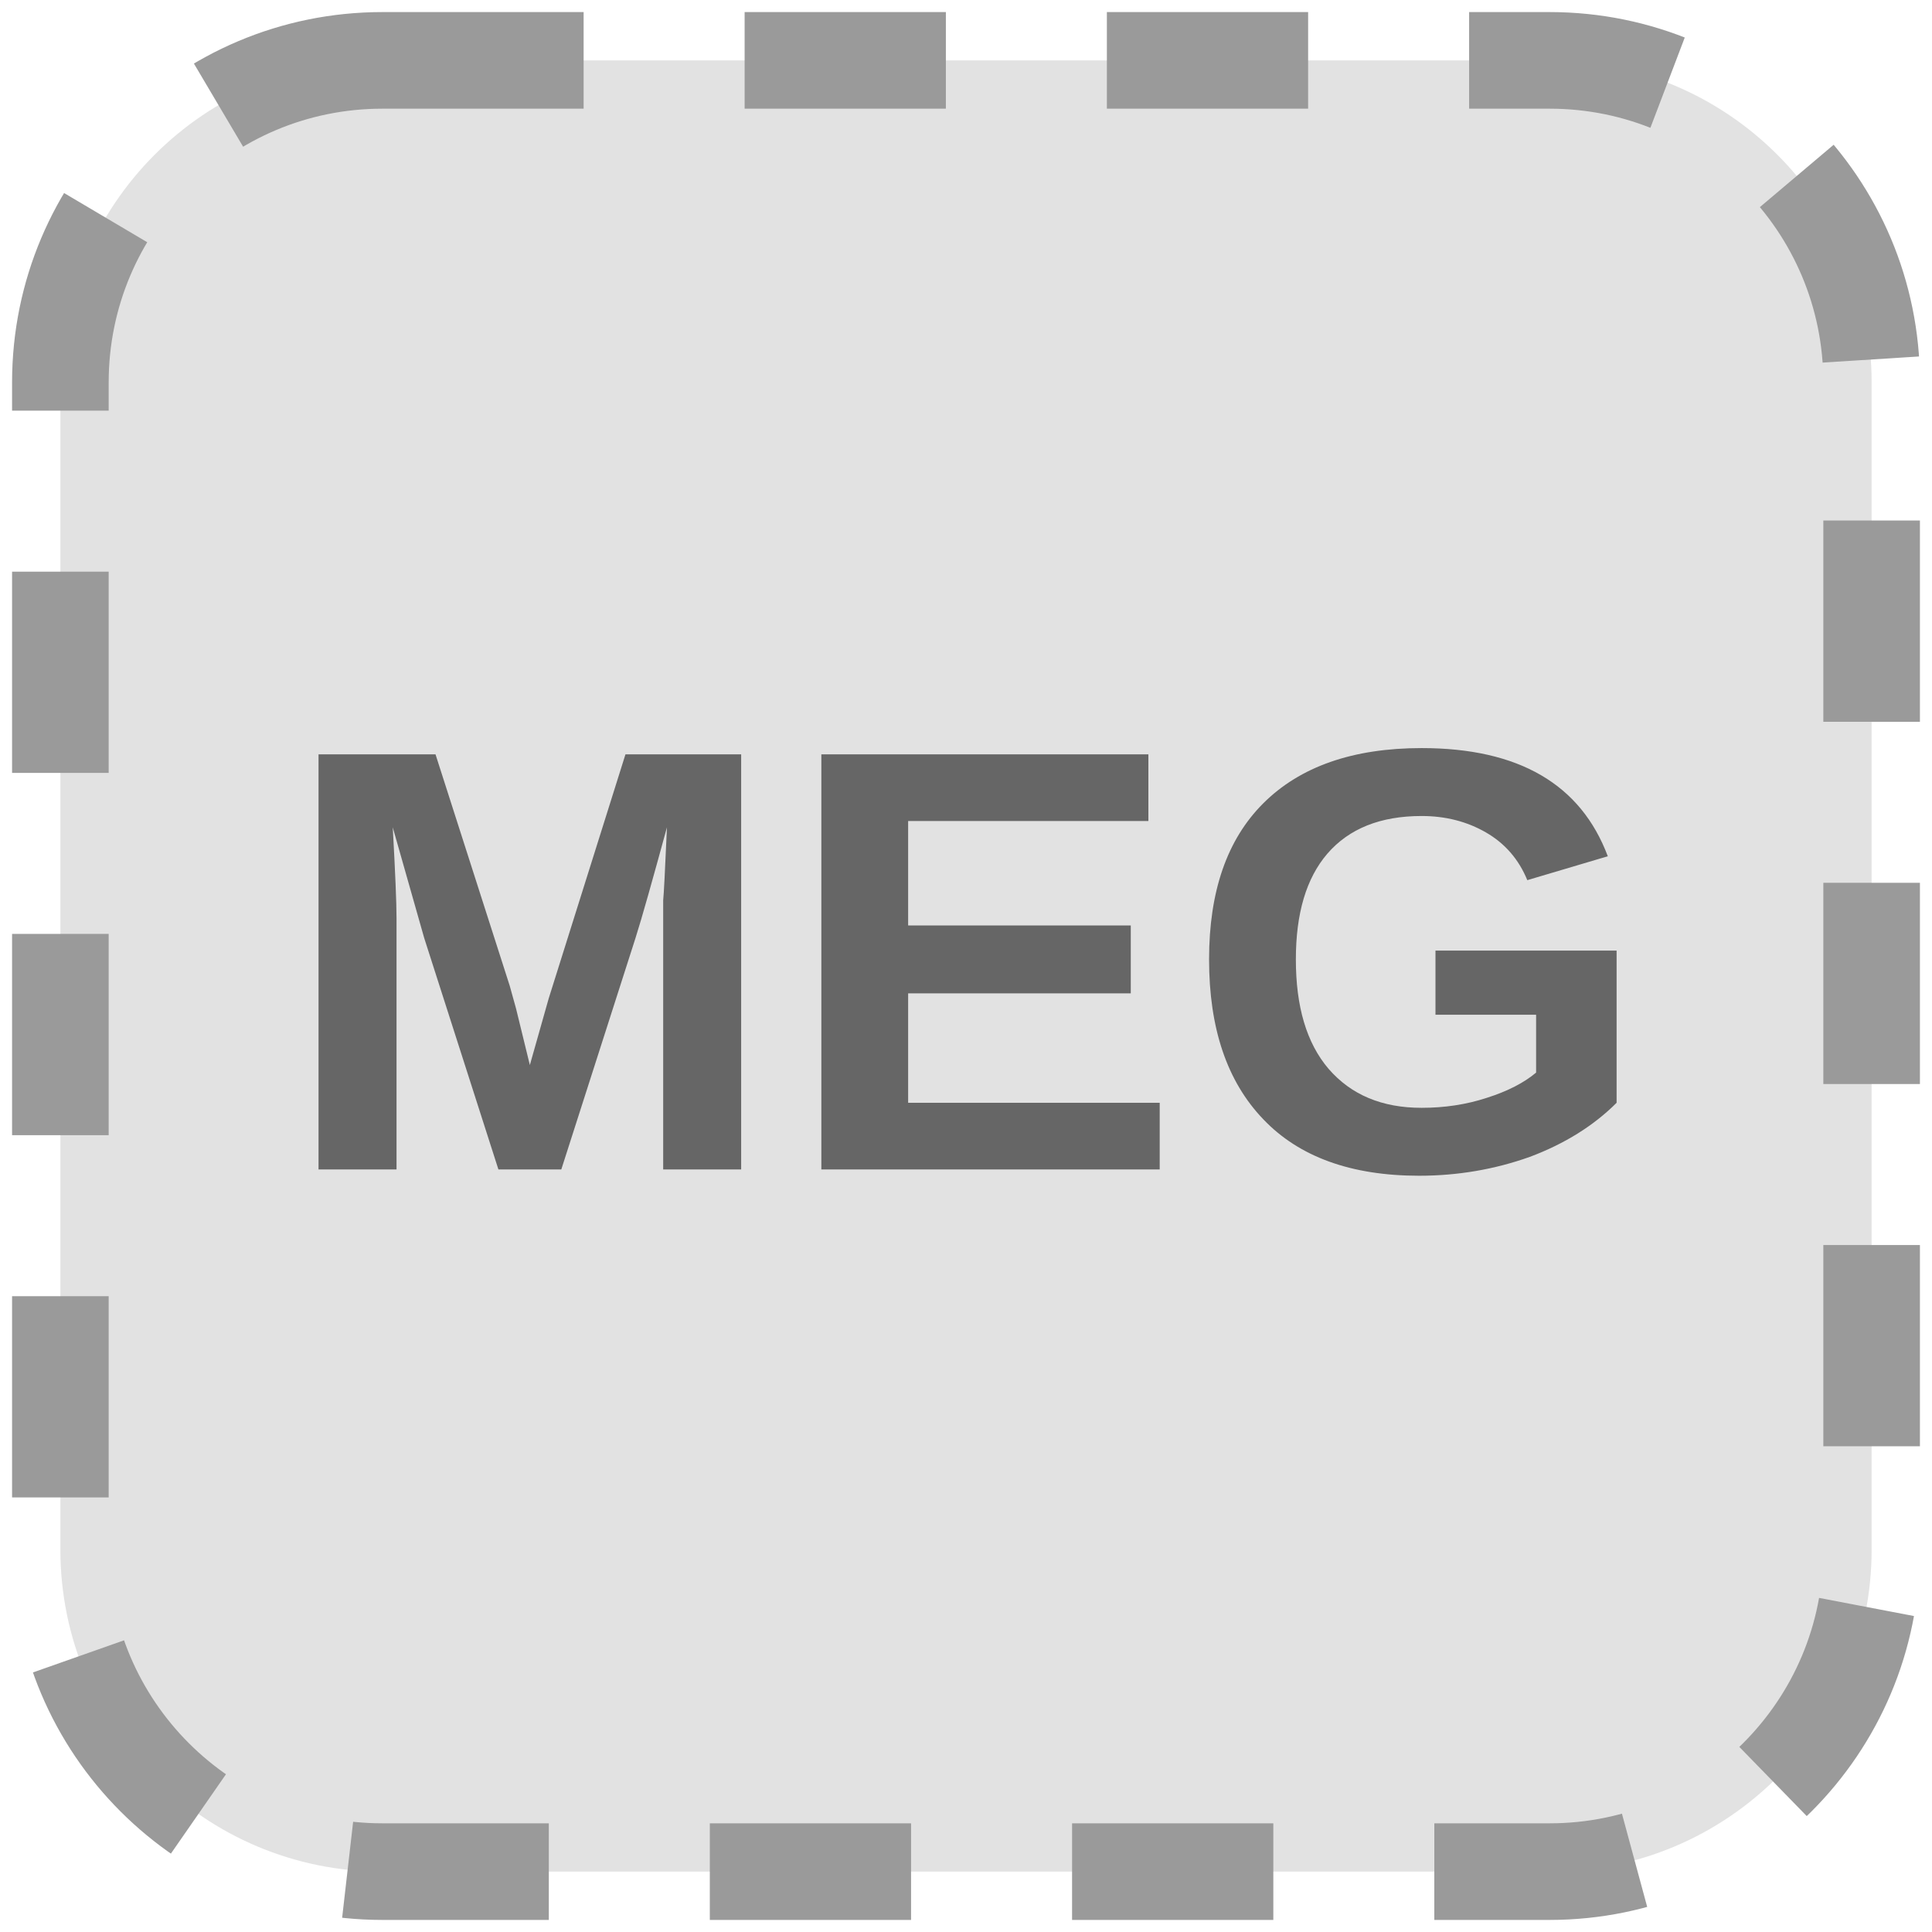
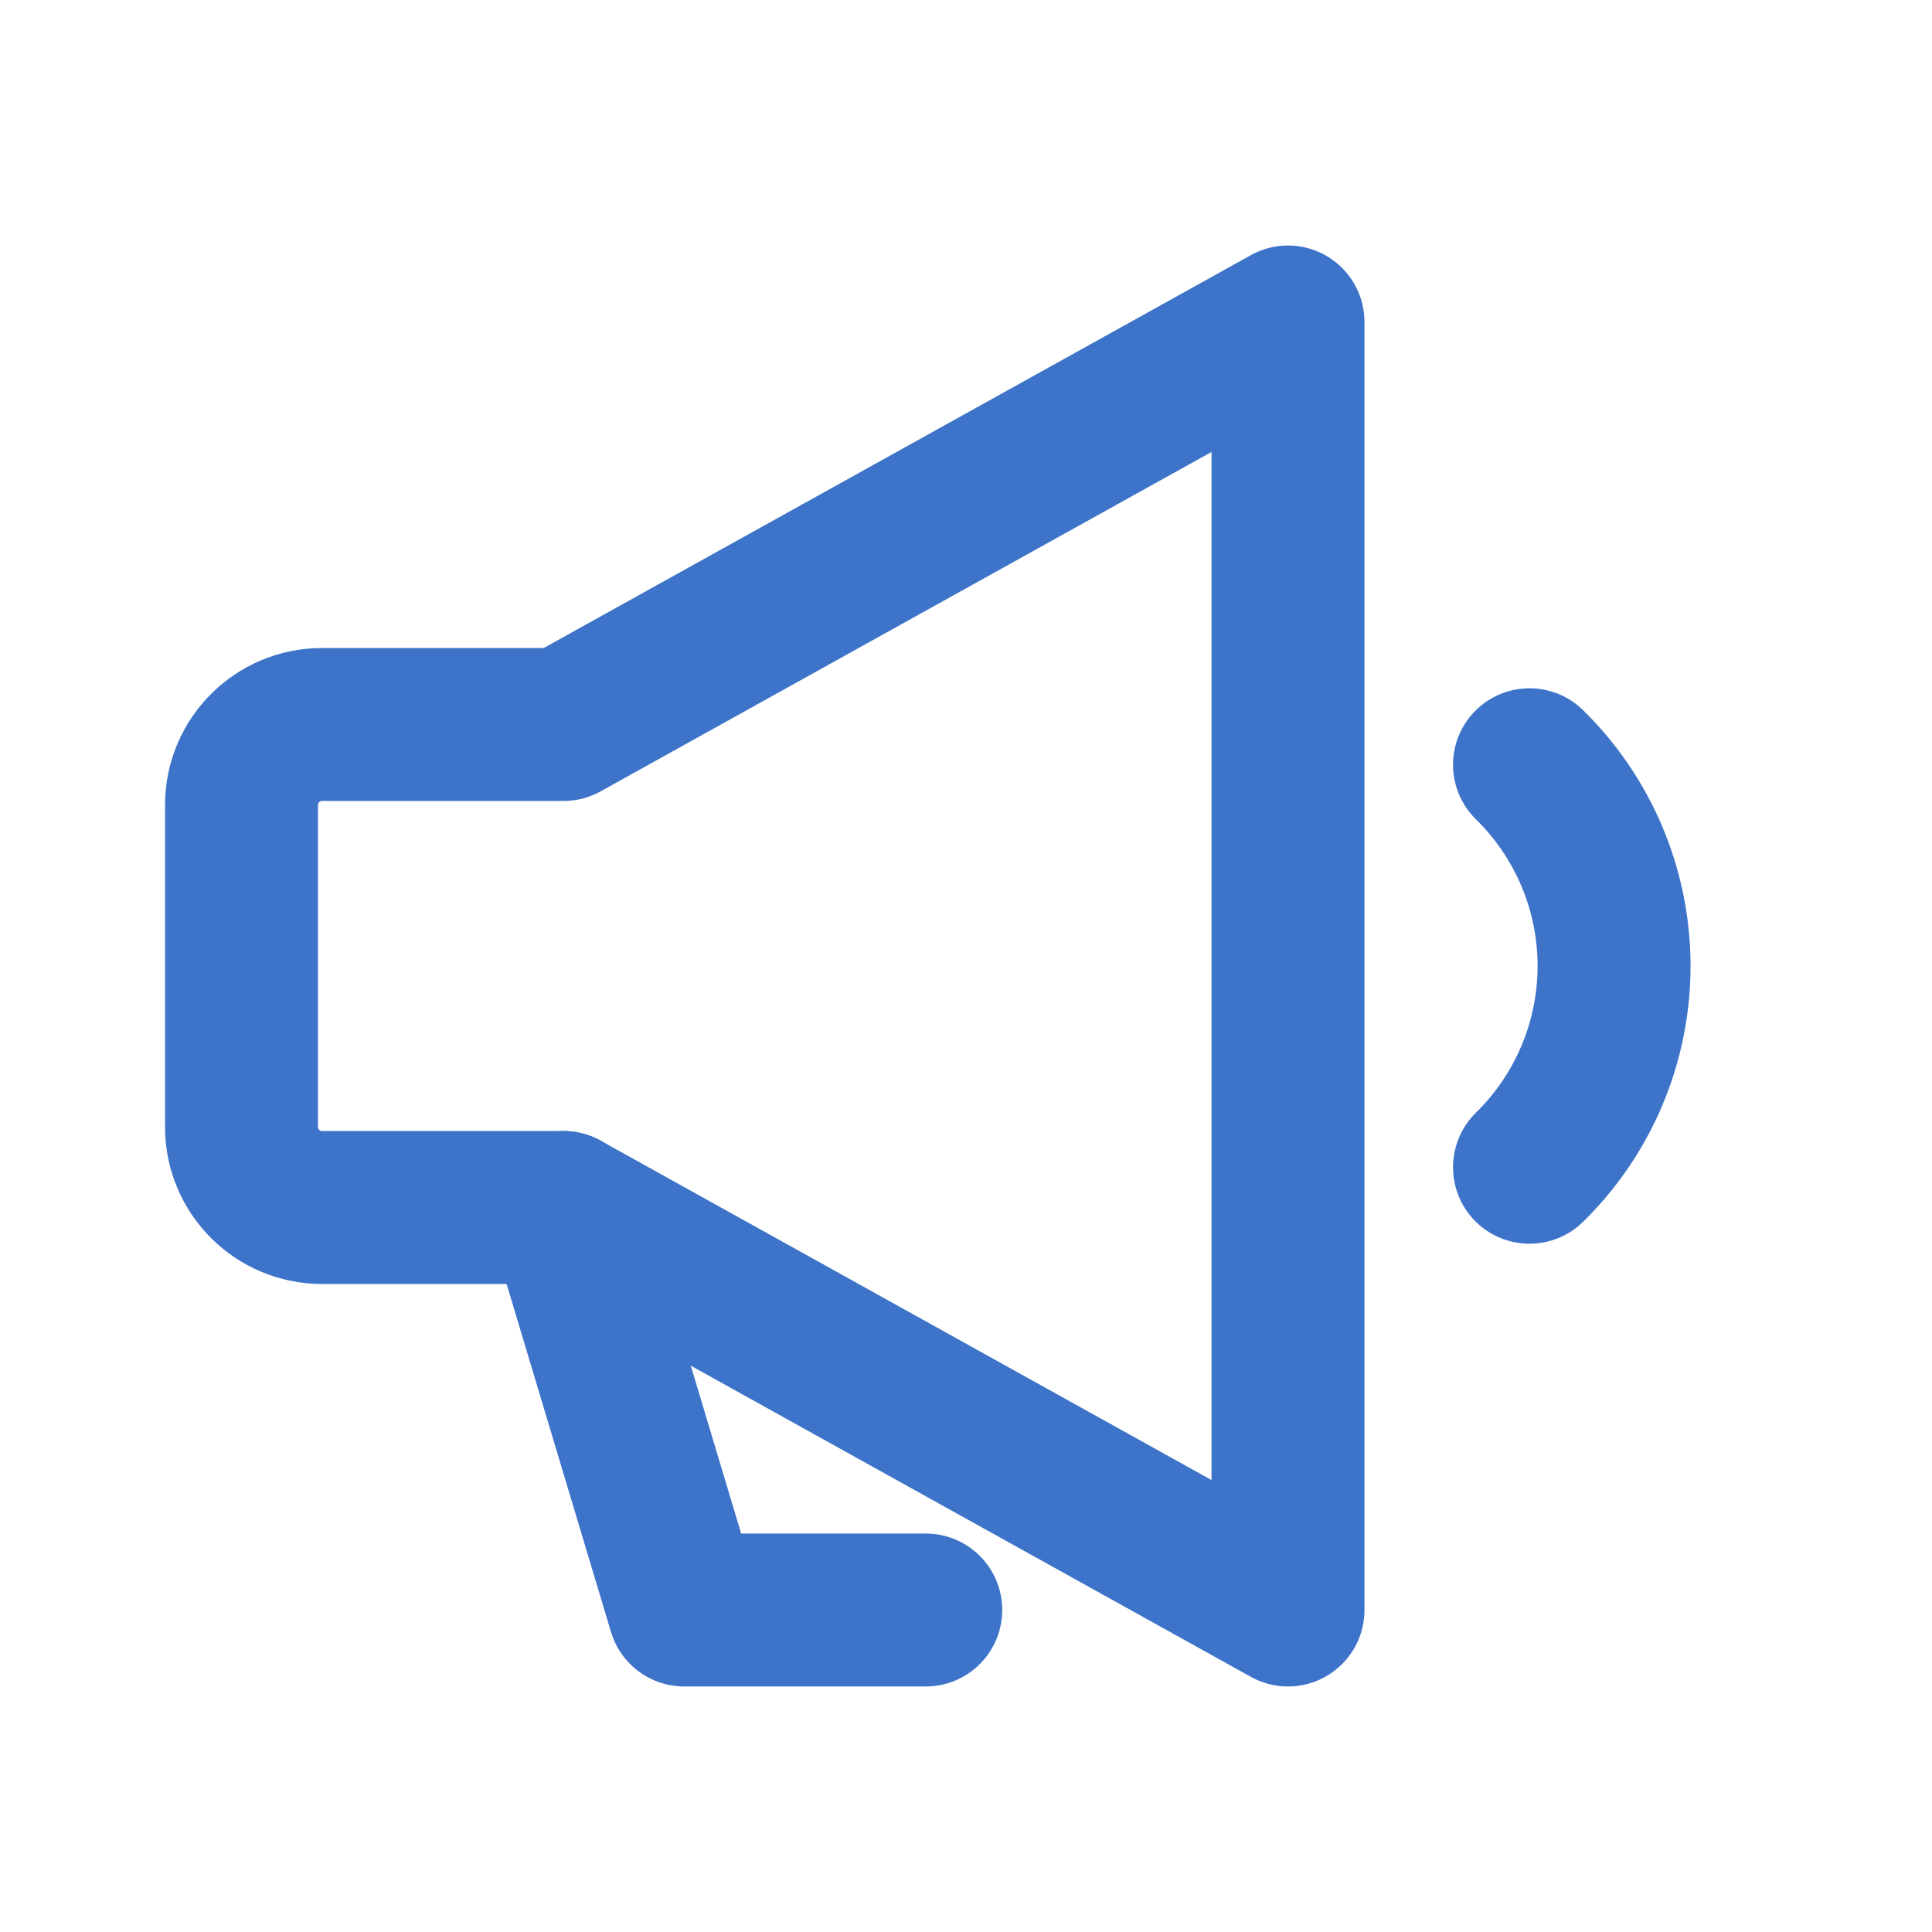
- <svg xmlns="http://www.w3.org/2000/svg" width="24" height="24" viewBox="0 0 24 24">
-   <rect x="0.75" y="0.75" width="22.5" height="22.5" rx="4" fill="#e2e2e2" stroke="#9a9a9a" stroke-width="1.2" stroke-dasharray="2.5 2" />
-   <text x="12" y="12.4" dominant-baseline="middle" text-anchor="middle" font-family="Arial, sans-serif" font-size="7.5" font-weight="700" fill="#666">MEG</text>
+ <svg xmlns="http://www.w3.org/2000/svg" width="24" height="24" viewBox="0 0 24 24" fill="none" stroke="#3d74c9" stroke-width="1.9" stroke-linecap="round" stroke-linejoin="round">
+   <path d="M3 10v4a1 1 0 0 0 1 1h3l9 5V4L7 9H4a1 1 0 0 0-1 1z" />
+   <path d="M19 9.5a3.5 3.5 0 0 1 0 5M7 15l1.5 5h3" />
</svg>
